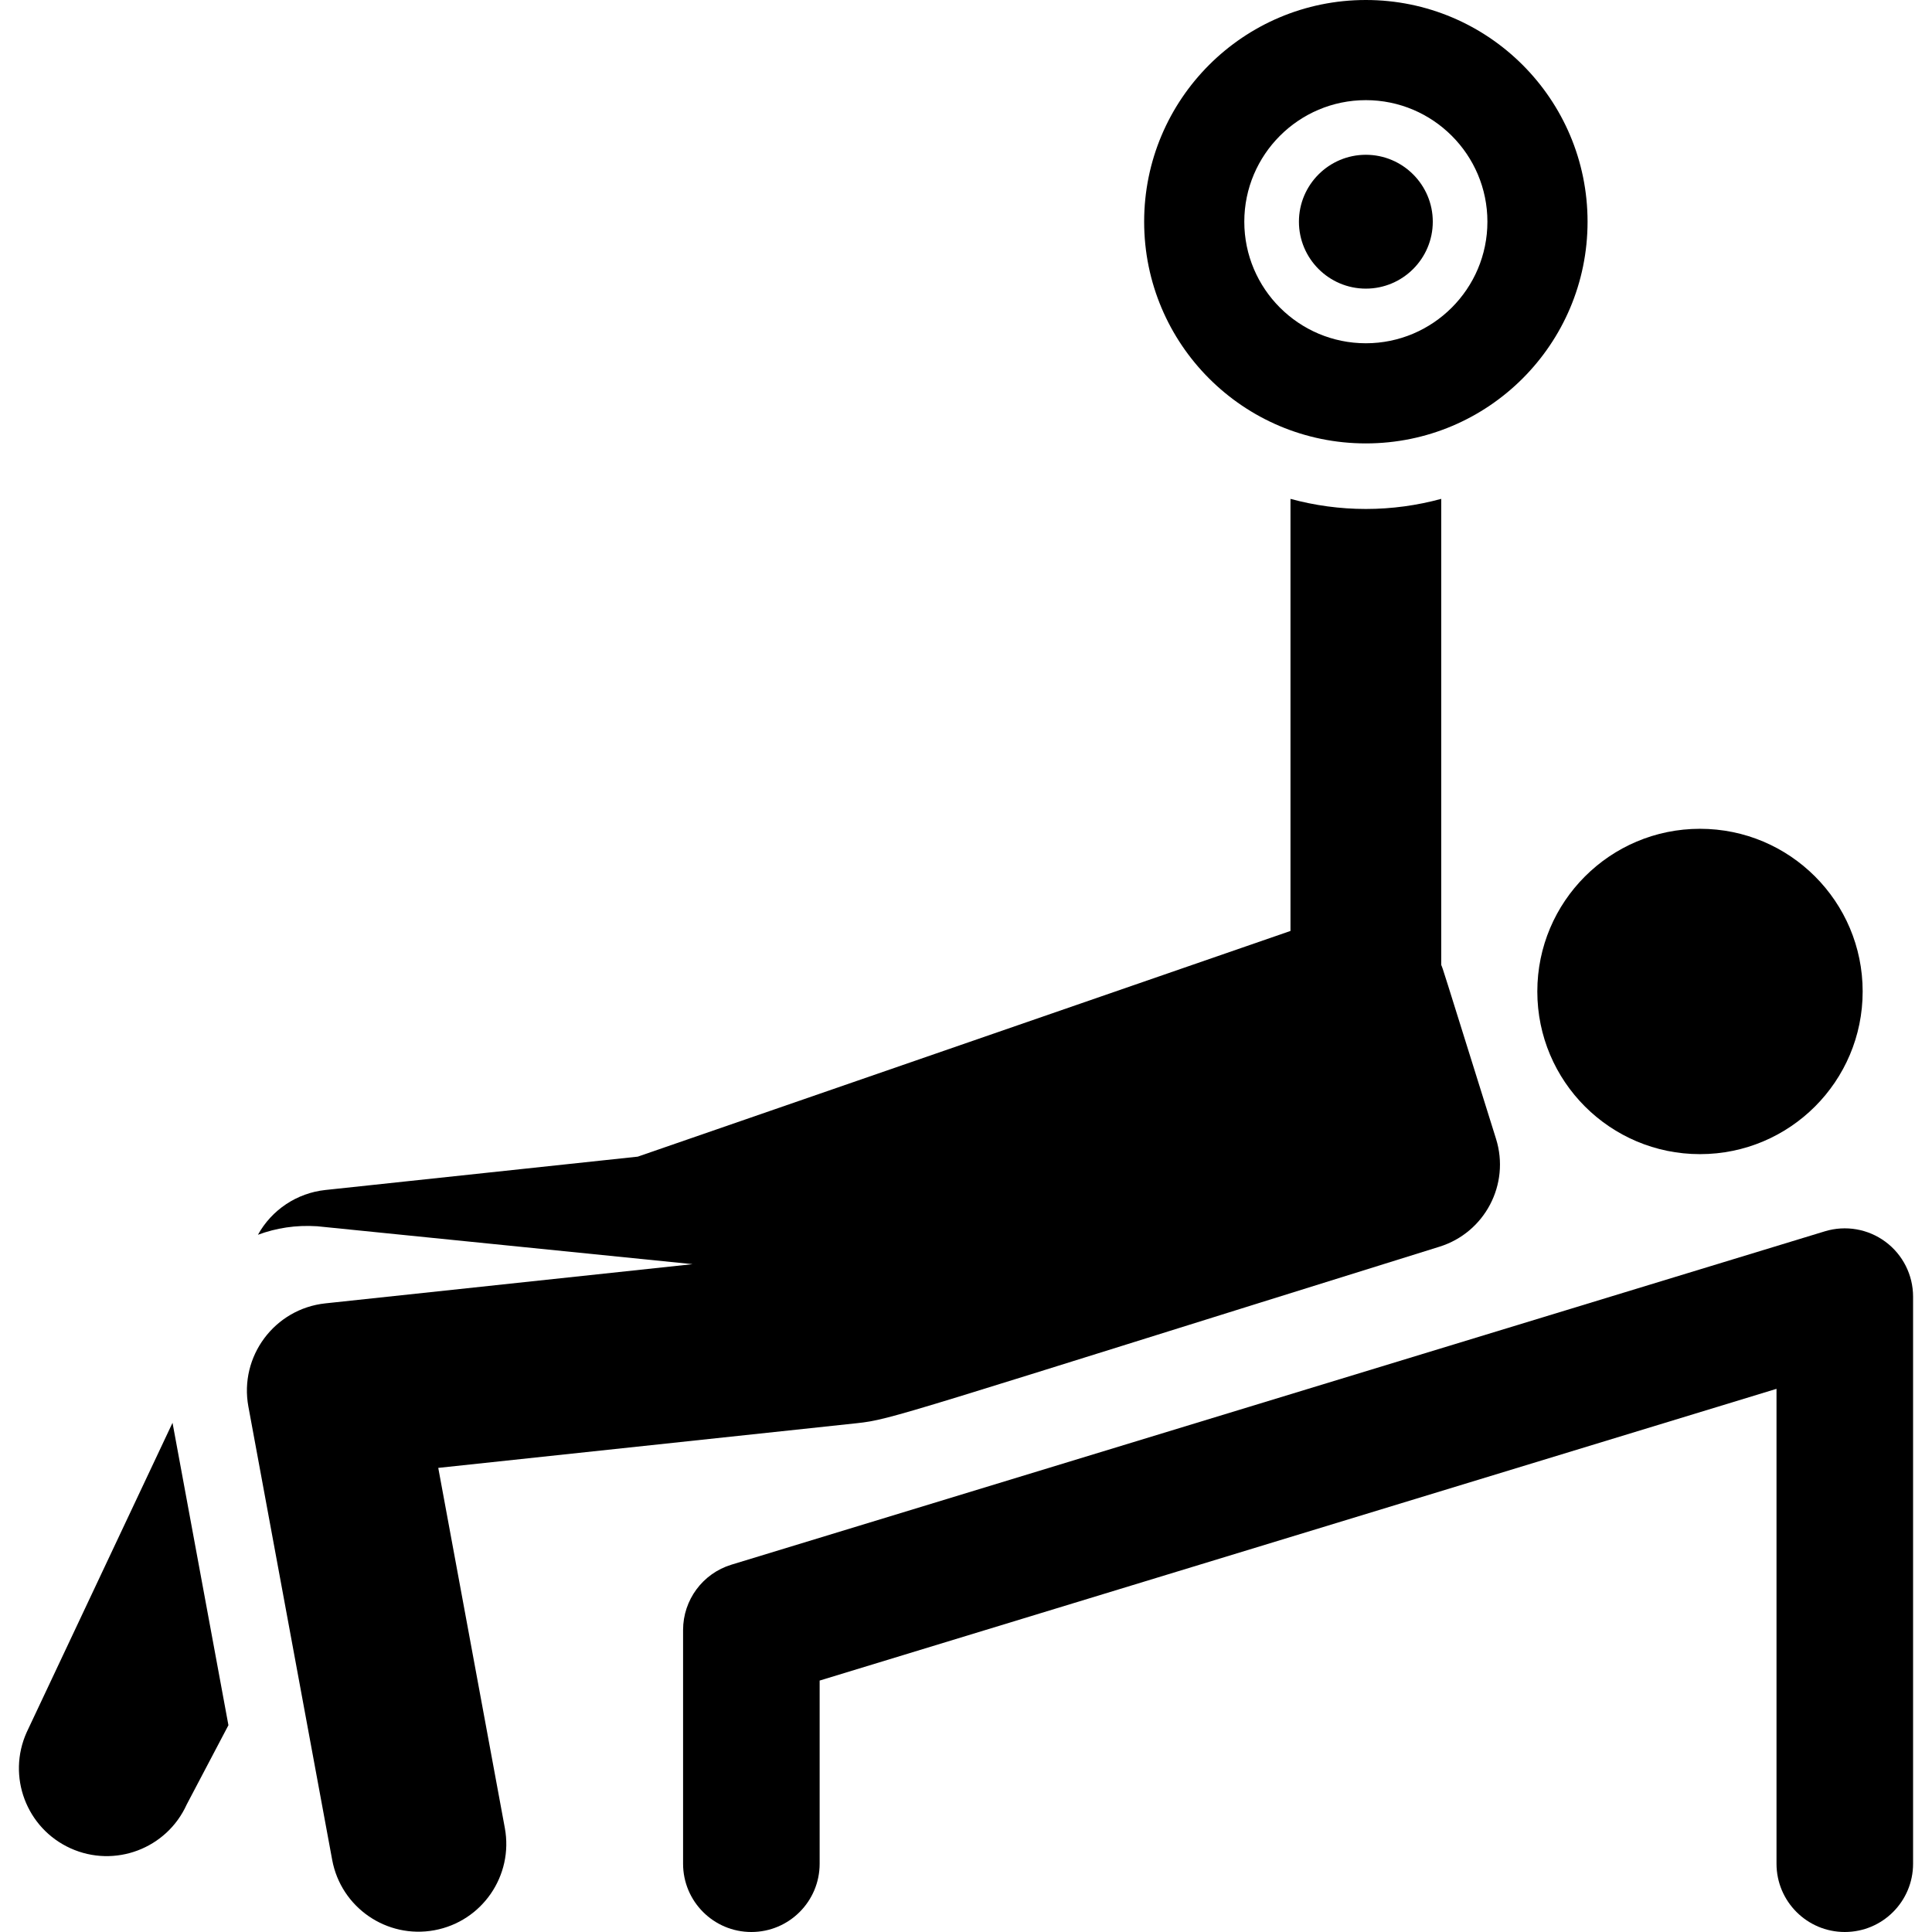
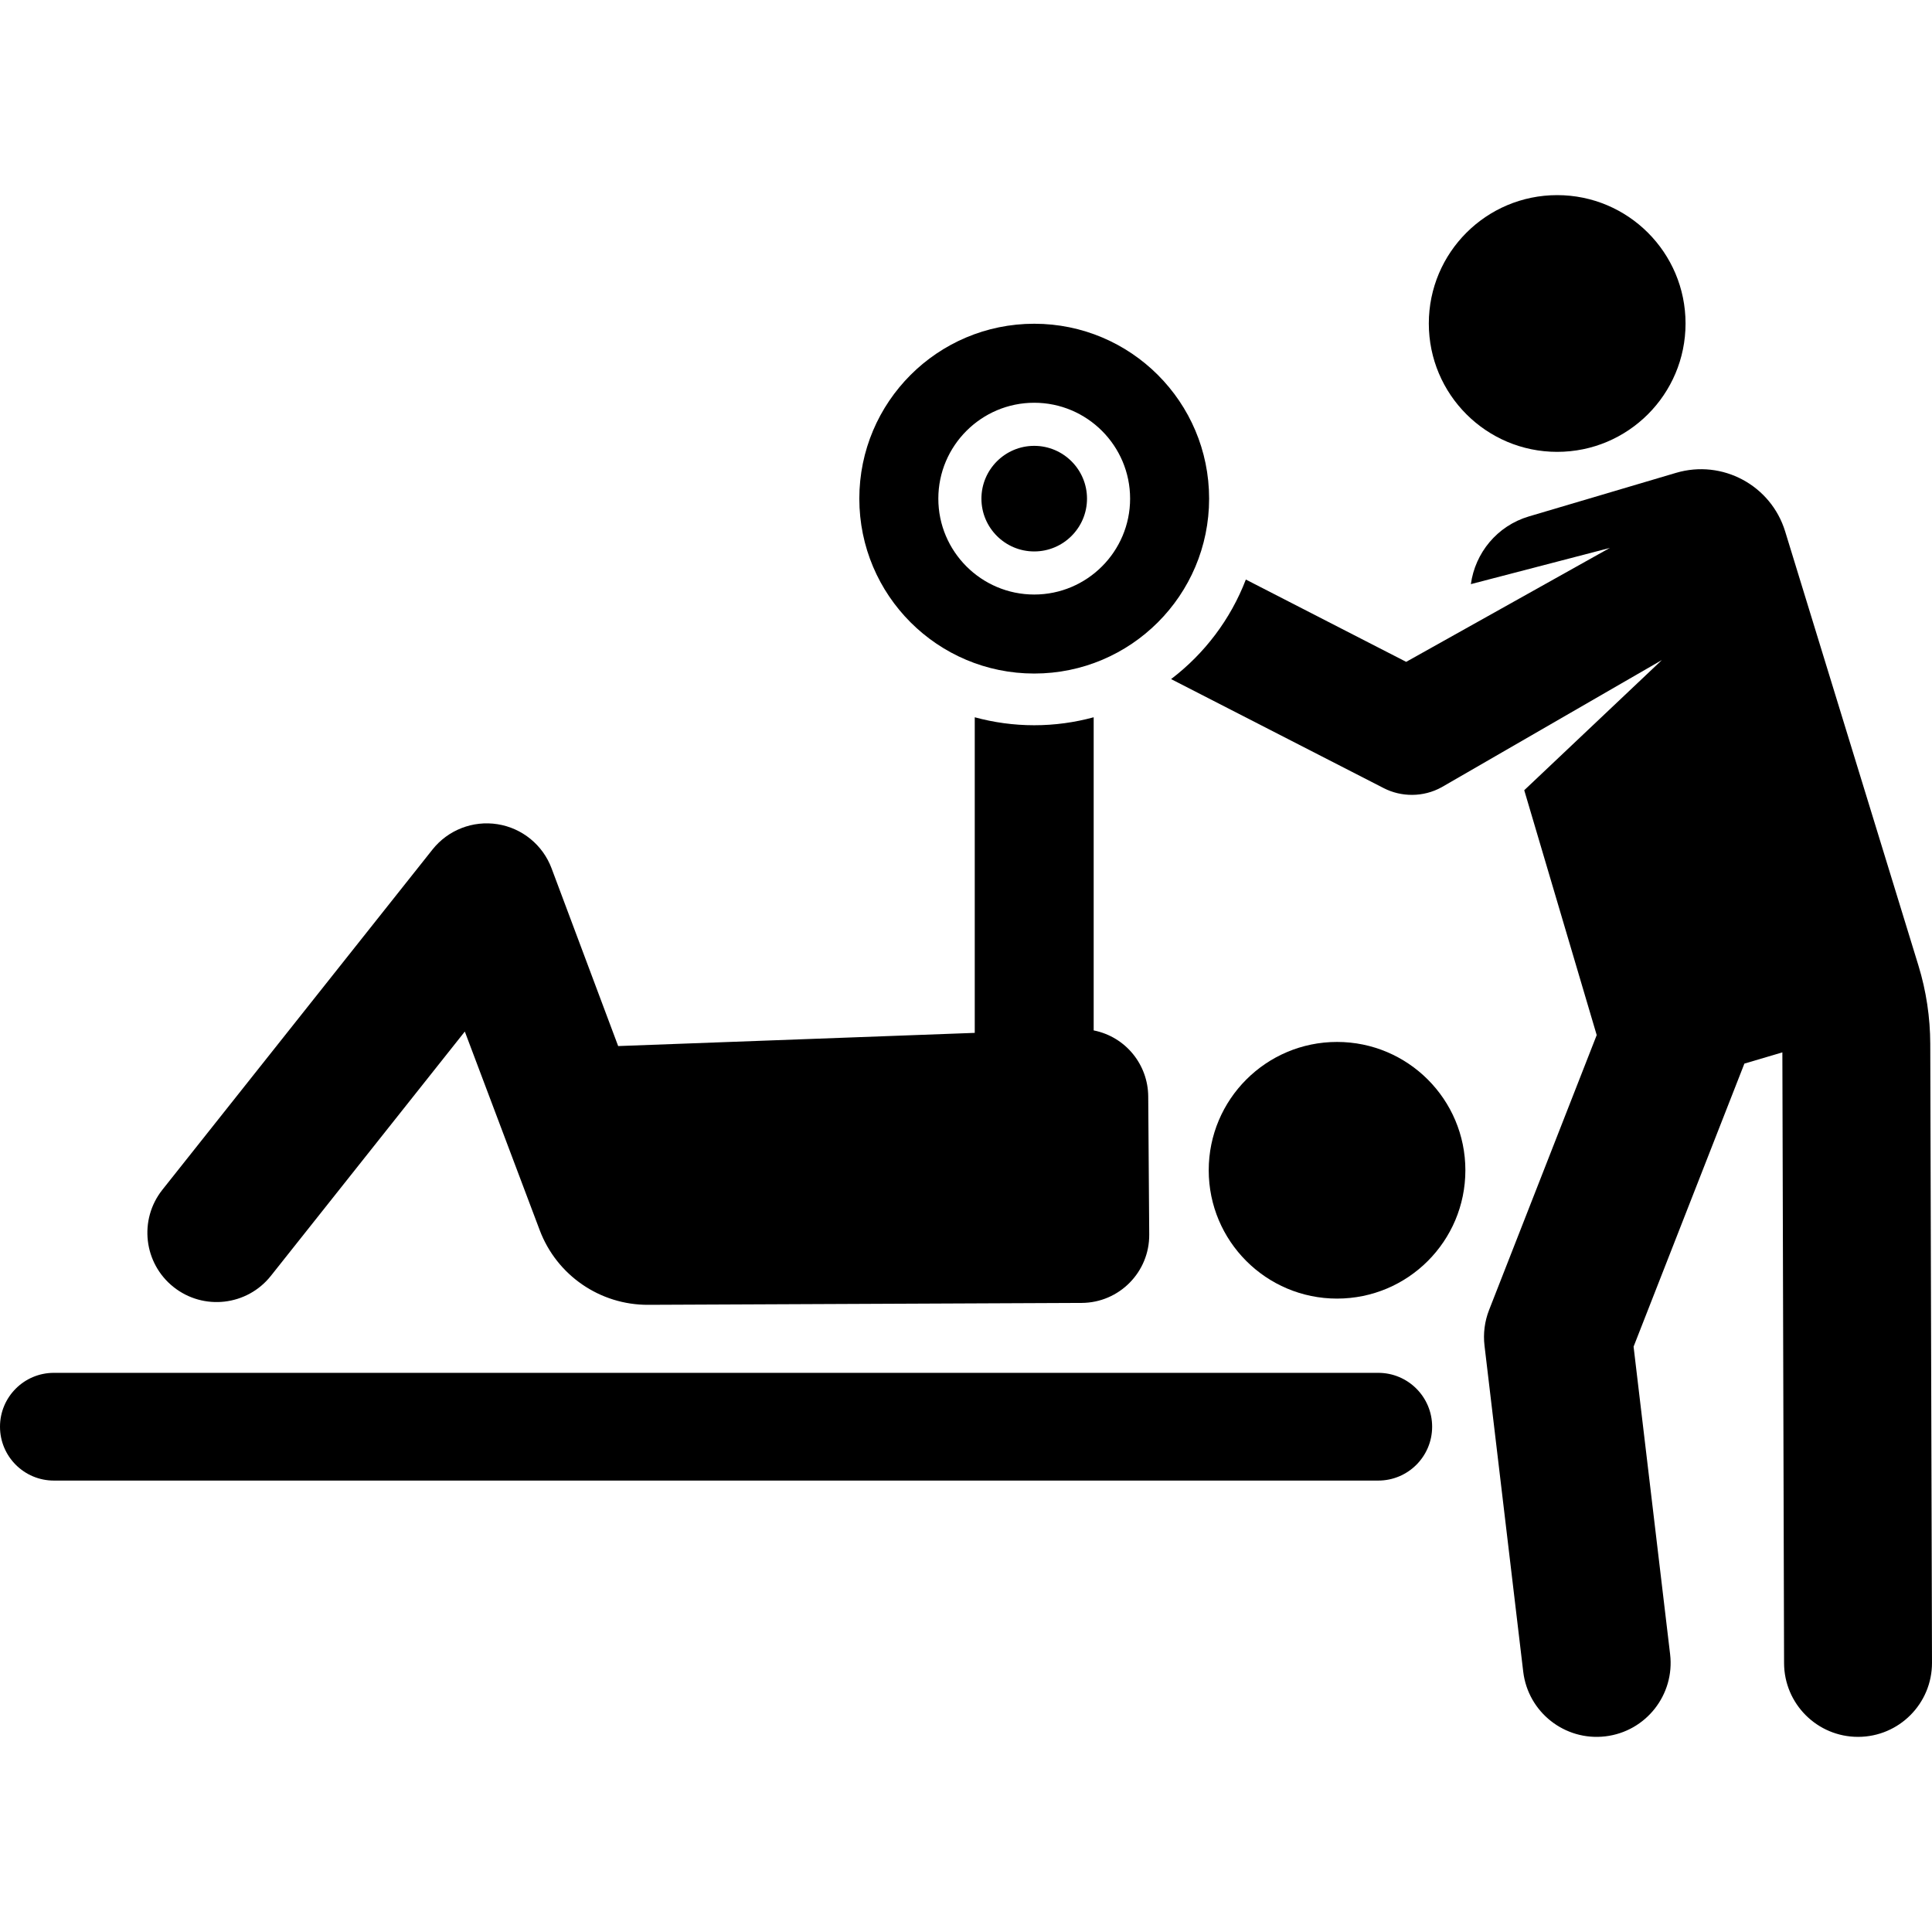
<svg xmlns="http://www.w3.org/2000/svg" fill="#000000" height="800px" width="800px" version="1.1" id="Layer_1" viewBox="0 0 512 512" xml:space="preserve">
  <g>
    <g>
-       <path d="M45.72,377.061L7.087,459.034c-5.296,11.706-0.098,25.488,11.608,30.785c11.699,5.295,25.489,0.102,30.785-11.608    L60.535,457.2L45.72,377.061z" />
+       <path d="M511.539,276.606c-0.021-6.968-1.076-14.025-3.122-20.686l-35.335-115.096c-3.753-12.223-16.649-19.143-28.909-15.514    l-38.987,11.544c-8.478,2.509-14.263,9.722-15.391,17.947l36.822-9.593l-53.965,30.189l-42.491-21.811    c-4.043,10.538-10.965,19.655-19.811,26.38l56.377,28.91c0.003,0.002,0.008,0.003,0.011,0.006    c4.594,2.354,10.448,2.449,15.328-0.269c0.008-0.004,0.016-0.007,0.023-0.011l58.32-33.678l-36.47,34.494l19.204,64.89    l-28.521,72.853c-1.175,3.004-1.593,6.253-1.211,9.457l10.258,86.381c1.276,10.748,11.021,18.428,21.775,17.152    c10.749-1.276,18.429-11.026,17.151-21.775l-9.678-81.501l29.365-75.008l10.064-2.979l0.451,161.854    c0.03,10.806,8.799,19.546,19.6,19.546c0.019,0,0.037,0,0.055,0c10.824-0.03,19.576-8.83,19.546-19.655    C511.997,439.233,511.702,330.203,511.539,276.606z" />
    </g>
  </g>
  <g>
    <g>
-       <path d="M396.463,301.805c-15.094-48.23-13.903-44.561-14.523-46.085V132.204c-6.37,1.735-13.064,2.678-19.975,2.678    c-6.912,0-13.604-0.943-19.974-2.677v114.506l-172.975,59.812l-82.784,8.836c-7.575,0.808-14.224,5.27-17.876,11.867    c4.846-1.786,9.993-2.618,15.695-2.257l99.497,10.048l-97.316,10.387c-13.455,1.435-22.872,14.037-20.407,27.362l22.206,120.117    c2.336,12.635,14.468,20.984,27.106,18.648c12.634-2.337,20.983-14.473,18.647-27.106l-17.641-95.42    c11.167-1.192,97.103-10.364,110.964-11.844c9.244-0.987,11.628-2.284,154.381-46.776    C393.512,326.634,400.227,313.83,396.463,301.805z" />
+       <circle cx="412.669" cy="85.729" r="34.018" />
    </g>
  </g>
  <g>
    <g>
-       <circle cx="450.515" cy="262.749" r="43.11" />
+       <path d="M304.291,290.551c-0.061-8.354-5.906-15.769-14.456-17.483v-82.983c-5.025,1.369-10.305,2.112-15.758,2.112    s-10.732-0.744-15.758-2.112v83.636l-94.498,3.496l-17.652-47.107c-2.321-6.194-7.796-10.66-14.329-11.689    c-6.534-1.029-13.116,1.536-17.23,6.718l-71.573,90.156c-6.302,7.938-4.975,19.482,2.962,25.784    c7.938,6.301,19.484,4.976,25.784-2.963l51.399-64.744l19.844,52.629c4.507,11.954,15.971,19.845,28.746,19.79l114.911-0.505    c9.937-0.061,17.948-8.179,17.874-18.119L304.291,290.551z" />
    </g>
  </g>
  <g>
    <g>
-       <path d="M361.966,41.019c-9.78,0-17.736,7.956-17.736,17.735c0,9.78,7.956,17.736,17.736,17.736s17.736-7.956,17.736-17.736    C379.702,48.975,371.746,41.019,361.966,41.019z" />
+       <circle cx="354.332" cy="310.133" r="34.008" />
    </g>
  </g>
  <g>
    <g>
-       <path d="M361.966,0c-32.449,0-58.754,26.305-58.754,58.754c0,32.449,26.305,58.754,58.754,58.754    c32.449,0,58.754-26.305,58.754-58.754C420.721,26.305,394.415,0,361.966,0z M361.966,90.968    c-17.763,0-32.214-14.451-32.214-32.214c0-17.763,14.452-32.213,32.214-32.213s32.213,14.45,32.213,32.213    C394.179,76.517,379.728,90.968,361.966,90.968z" />
+       <path d="M274.078,85.796c-25.598,0-46.349,20.751-46.349,46.349c0,25.598,20.751,46.349,46.349,46.349    c25.598,0,46.349-20.751,46.349-46.349S299.676,85.796,274.078,85.796z M274.078,157.556c-14.012,0-25.411-11.4-25.411-25.411    c0-14.012,11.4-25.411,25.411-25.411s25.411,11.4,25.411,25.411C299.489,146.157,288.091,157.556,274.078,157.556z" />
    </g>
  </g>
  <g>
    <g>
-       <path d="M499.658,329.077c-4.609-3.413-10.562-4.436-16.047-2.768L193.84,414.656c-7.616,2.321-12.818,9.349-12.818,17.31v61.938    c0,9.994,8.101,18.096,18.096,18.096s18.096-8.101,18.096-18.096v-48.537l253.58-77.312v125.848    c0,9.994,8.101,18.096,18.096,18.096s18.096-8.101,18.096-18.096V343.619C506.984,337.884,504.267,332.49,499.658,329.077z" />
+       <path d="M274.078,118.155c-7.713,0-13.99,6.277-13.99,13.992c0,7.715,6.276,13.99,13.99,13.99c7.715,0,13.99-6.276,13.99-13.99    C288.069,124.432,281.792,118.155,274.078,118.155z" />
+     </g>
+   </g>
+   <g>
+     <g>
+       <path d="M365.257,363.818H14.275C6.391,363.818,0,370.208,0,378.092s6.391,14.275,14.275,14.275h350.982    c7.883,0,14.275-6.391,14.275-14.275C379.531,370.209,373.141,363.818,365.257,363.818z" />
    </g>
  </g>
</svg>
